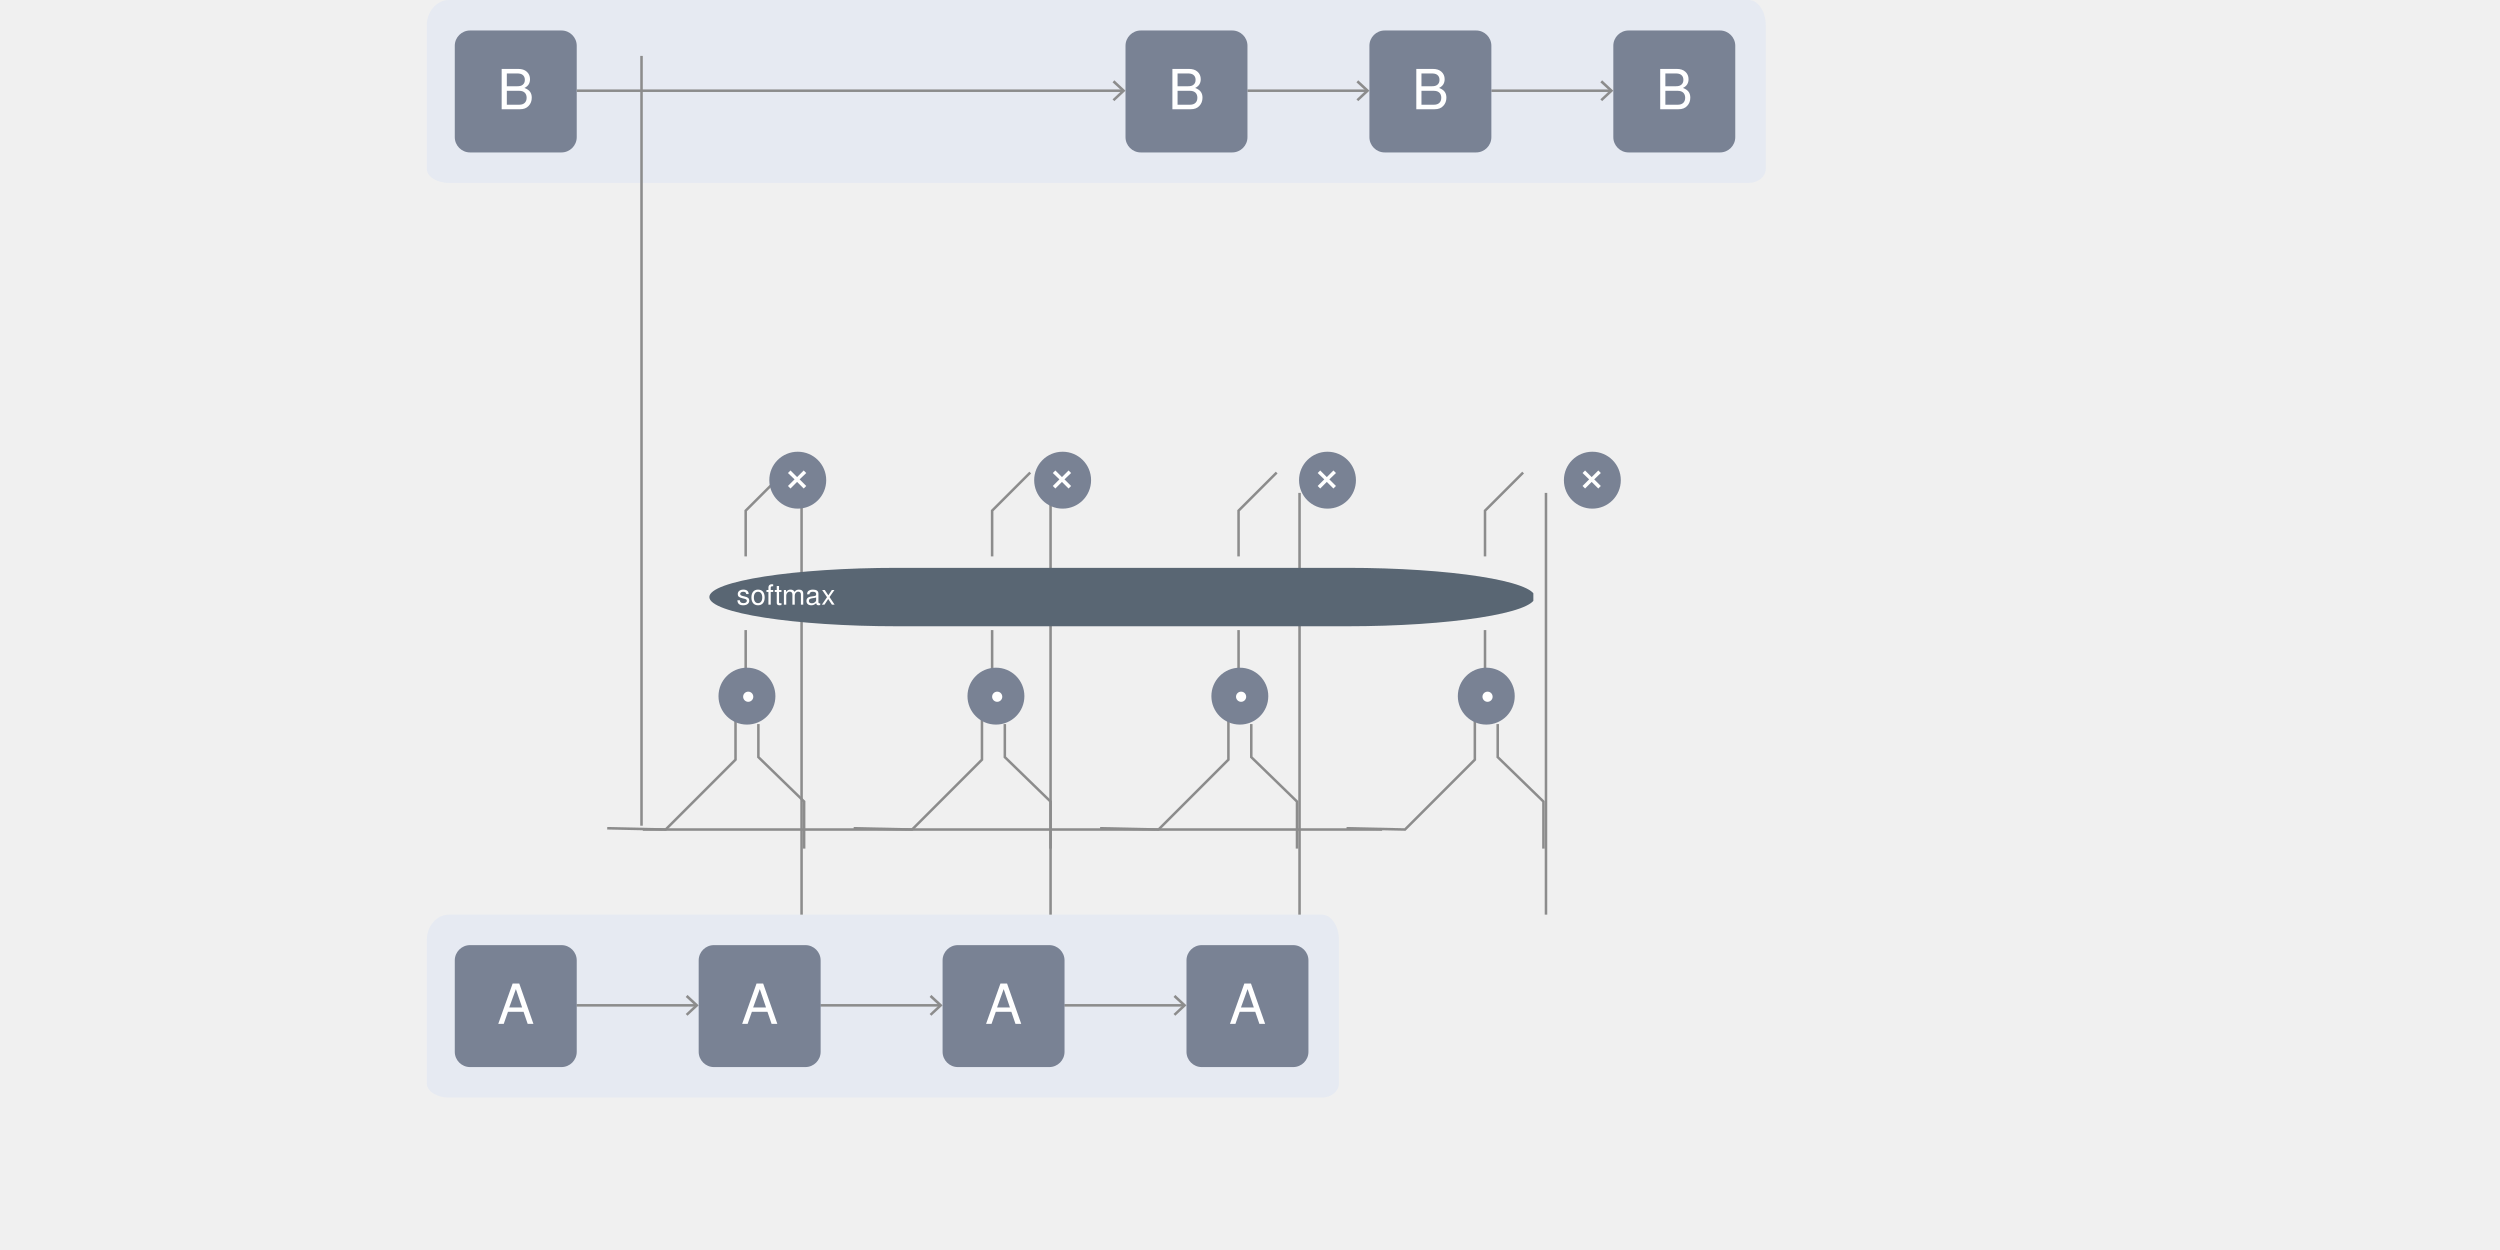
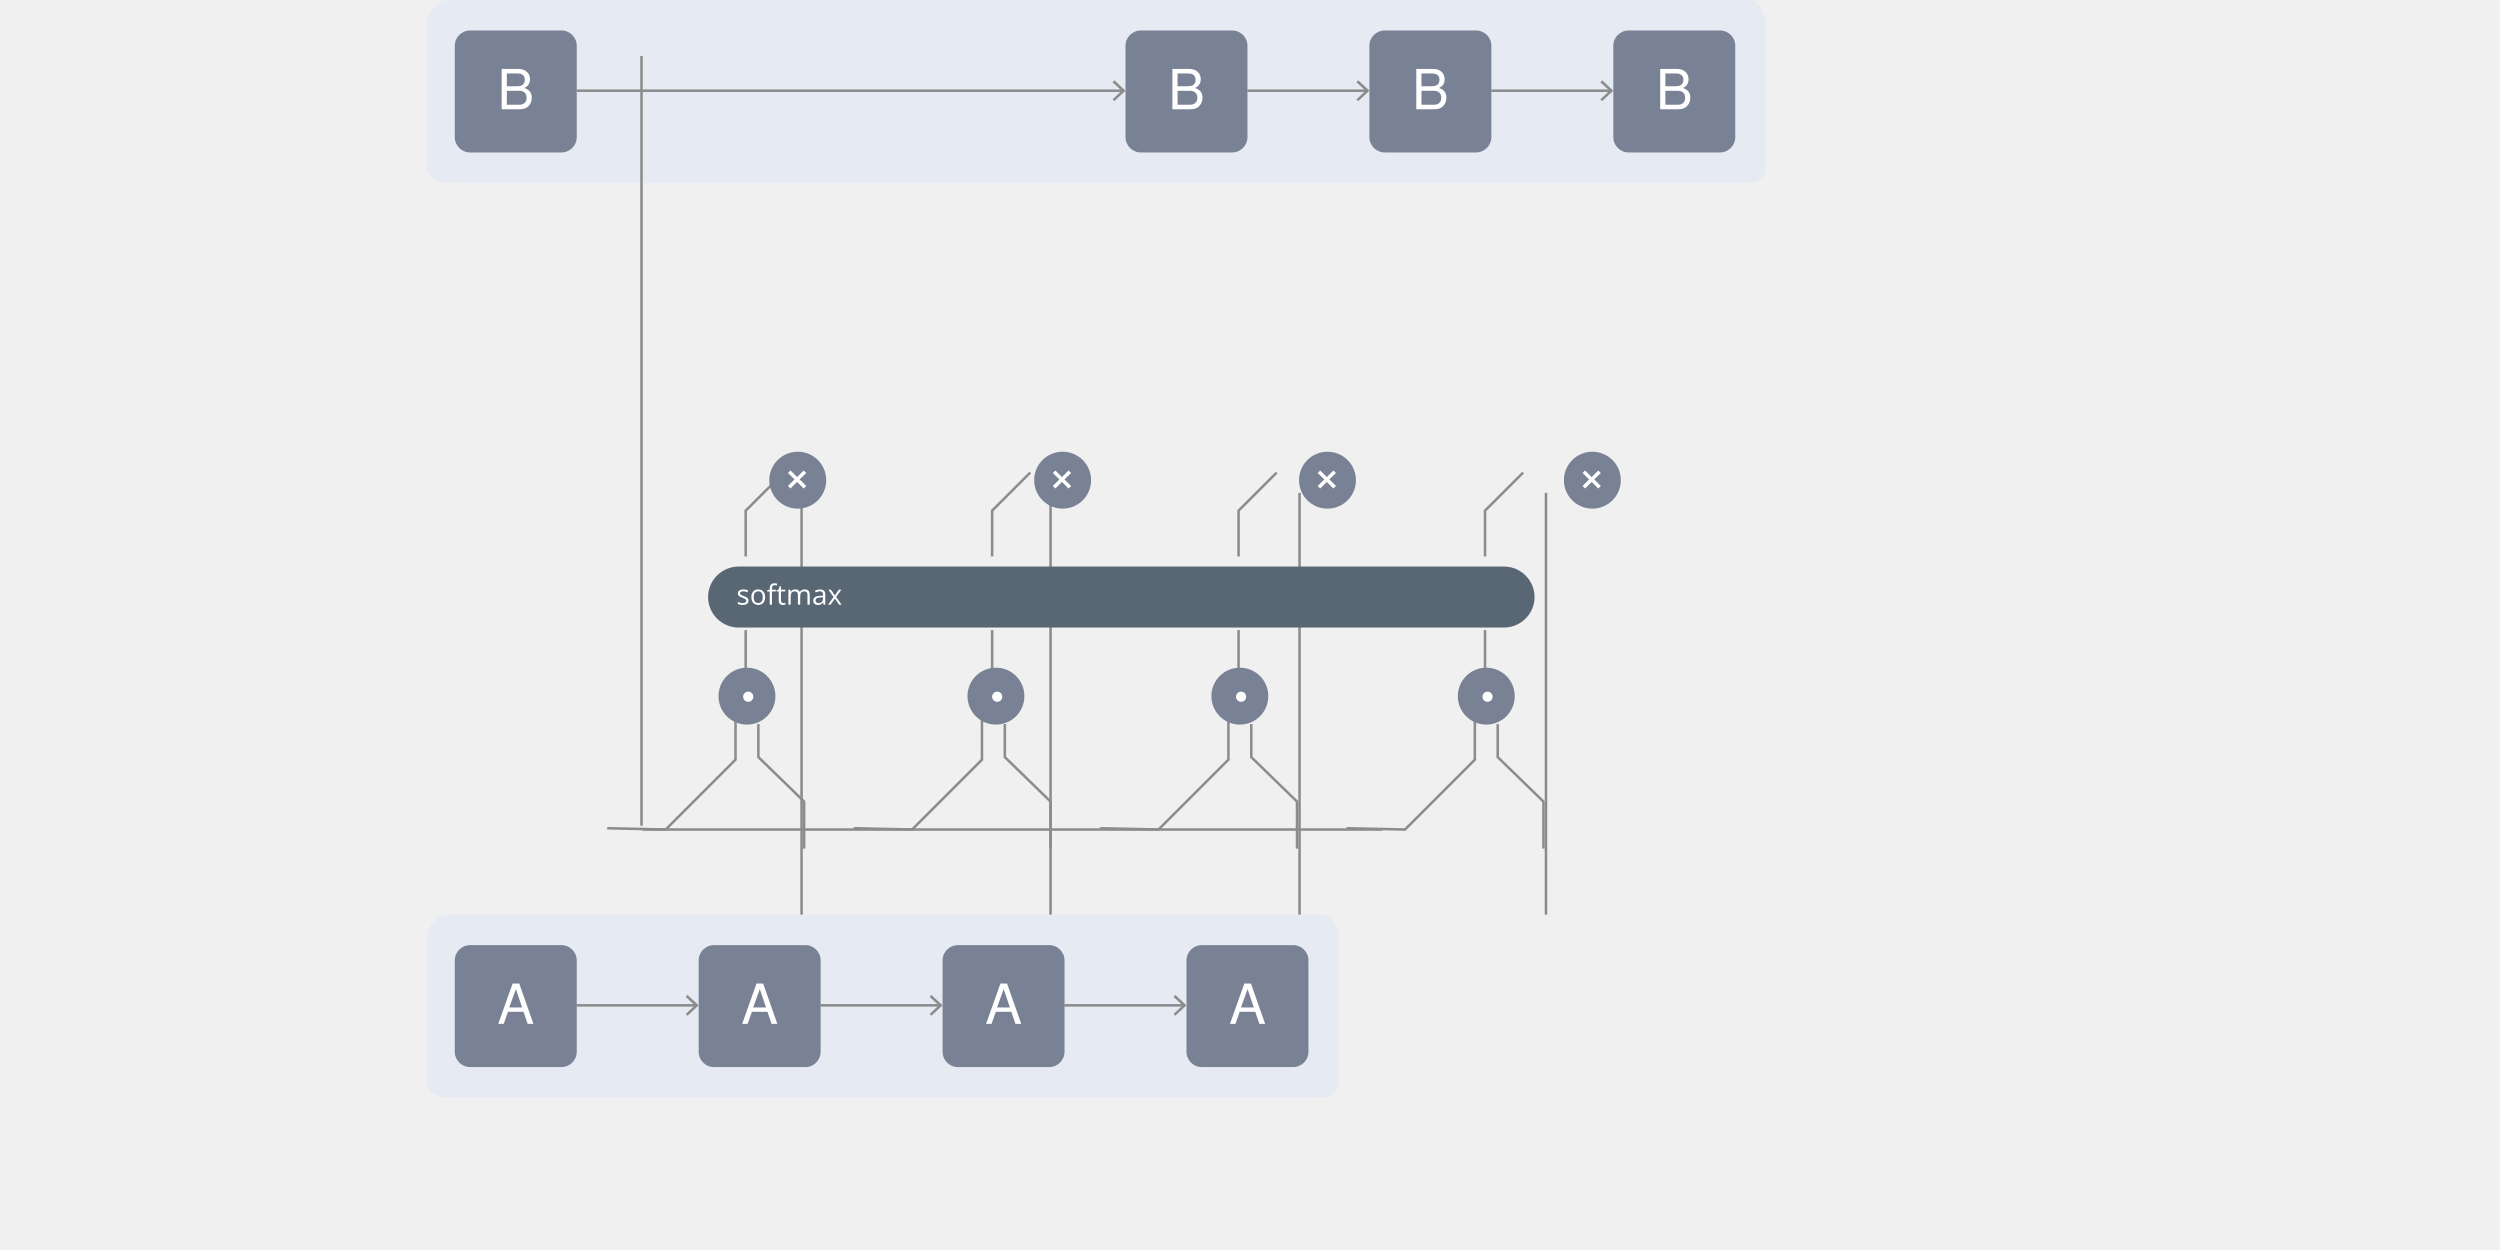
<svg xmlns="http://www.w3.org/2000/svg" xmlns:xlink="http://www.w3.org/1999/xlink" version="1.1" x="0px" y="0px" width="984px" height="492px" viewBox="0 0 984 492" enable-background="new 0 0 984 492" xml:space="preserve">
  <symbol id="op-bg" viewBox="-11.2 -11.2 22.5 22.5">
    <path fill="#798294" d="M11.2,0c0-6.2-5-11.2-11.2-11.2S-11.2-6.2-11.2,0s5,11.2,11.2,11.2S11.2,6.2,11.2,0z" />
  </symbol>
  <symbol id="op-dot" viewBox="-11.2 -12.8 22.5 24.7">
    <use xlink:href="#op-bg" width="22.5" height="22.5" x="-11.2" y="-11.2" transform="matrix(1 0 0 1 0 0.5977)" overflow="visible" />
    <g>
      <text transform="matrix(1 0 0 -1 -2.3003 -5.1523)" fill="#FFFFFF" font-family="'Helvetica'" font-size="16px">•</text>
    </g>
-   </symbol>
-   <symbol id="op-wide-bg" viewBox="-25.3 -11.5 50.5 23">
-     <path fill="#596673" d="M13.8-11.5h-27.5c-6.3,0-11.5,5.2-11.5,11.5v0c0,6.3,5.2,11.5,11.5,11.5h27.5c6.3,0,11.5-5.2,11.5-11.5v0   C25.3-6.3,20.1-11.5,13.8-11.5z" />
  </symbol>
  <symbol id="op-x" viewBox="-11.2 -11.1 22.5 22.5">
    <use xlink:href="#op-bg" width="22.5" height="22.5" x="-11.2" y="-11.2" transform="matrix(1 0 0 1 6.640625e-02 0.1797)" overflow="visible" />
    <g>
      <g>
        <path fill="#FFFFFF" d="M-2.8-3.1l-1,1l2.6,2.6L-3.8,3l1,1l2.6-2.6L2.4,4l1-1L0.8,0.5l2.6-2.6l-1-1l-2.6,2.6L-2.8-3.1z" />
      </g>
    </g>
  </symbol>
  <symbol id="rnn-a" viewBox="-21.5 -26.5 48 48">
    <use xlink:href="#rnn-bg" width="48" height="48" id="XMLID_33_" x="-21.5" y="-26.5" overflow="visible" />
    <text transform="matrix(1 0 0 -1 -4.7627 -9.5)" fill="#FFFFFF" font-family="'Helvetica'" font-size="21.774px">A</text>
  </symbol>
  <symbol id="rnn-b" viewBox="-21.5 -26.5 48 48">
    <use xlink:href="#rnn-bg" width="48" height="48" id="XMLID_47_" x="-21.5" y="-26.5" overflow="visible" />
    <text transform="matrix(1 0 0 -1 -4.7627 -9.5)" fill="#FFFFFF" font-family="'Helvetica'" font-size="21.774px">B</text>
  </symbol>
  <symbol id="rnn-bg" viewBox="-21.5 -26.5 48 48">
    <path fill="#798294" d="M20.5-26.5h-36c-3.3,0-6,2.7-6,6v36c0,3.3,2.7,6,6,6h36c3.3,0,6-2.7,6-6v-36C26.5-23.8,23.8-26.5,20.5-26.5   z" />
  </symbol>
  <g id="background">
    <g id="XMLID_4_">
      <g>
        <path fill="#E6EAF2" d="M695,66.5c0,3-3,5.5-6.7,5.5c0,0,0,0-9.3,0c-144.9,0-336.1,0-491,0c-11.3,0-11.3,0-11.3,0     c-4.8,0-8.7-2.5-8.7-5.5c0,0,0,0,0-8c0-10.1,0-24.2,0-36c0-12.5,0-12.5,0-12.5c0-5.5,3.9-10,8.7-10c0,0,0,0,11.3,0     c154.9,0,346.1,0,491,0c9.3,0,9.3,0,9.3,0c3.7,0,6.7,4.5,6.7,10c0,0,0,0,0,12.5c0,11.8,0,25.9,0,36C695,66.5,695,66.5,695,66.5z" />
      </g>
    </g>
    <g id="XMLID_45_">
      <g>
        <path fill="#E6EAF2" d="M527,426.5c0,3-3,5.5-6.7,5.5c0,0,0,0-9.3,0c-95.3,0-221.1,0-323,0c-11.3,0-11.3,0-11.3,0     c-4.8,0-8.7-2.5-8.7-5.5c0,0,0,0,0-8c0-10.1,0-24.2,0-36c0-12.5,0-12.5,0-12.5c0-5.5,3.9-10,8.7-10c0,0,0,0,11.3,0     c101.9,0,227.7,0,323,0c9.3,0,9.3,0,9.3,0c3.7,0,6.7,4.5,6.7,10c0,0,0,0,0,12.5c0,11.8,0,25.9,0,36     C527,426.5,527,426.5,527,426.5z" />
      </g>
    </g>
  </g>
  <g id="edges">
    <g>
      <g>
        <line fill="none" stroke="#8C8C8C" stroke-miterlimit="10" x1="491" y1="35.7" x2="537.9" y2="35.7" />
        <g>
          <polygon fill="#8C8C8C" points="534.6,39.8 533.9,39.1 537.5,35.7 533.9,32.4 534.6,31.6 539,35.7     " />
        </g>
      </g>
    </g>
    <g>
      <g>
        <line fill="none" stroke="#8C8C8C" stroke-miterlimit="10" x1="227" y1="35.7" x2="441.9" y2="35.7" />
        <g>
          <polygon fill="#8C8C8C" points="438.6,39.8 437.9,39.1 441.5,35.7 437.9,32.4 438.6,31.6 443,35.7     " />
        </g>
      </g>
    </g>
    <g>
      <g>
        <line fill="none" stroke="#8C8C8C" stroke-miterlimit="10" x1="587" y1="35.7" x2="633.9" y2="35.7" />
        <g>
          <polygon fill="#8C8C8C" points="630.6,39.8 629.9,39.1 633.5,35.7 629.9,32.4 630.6,31.6 635,35.7     " />
        </g>
      </g>
    </g>
    <g>
      <g>
        <line fill="none" stroke="#8C8C8C" stroke-miterlimit="10" x1="226.9" y1="395.7" x2="273.9" y2="395.7" />
        <g>
          <polygon fill="#8C8C8C" points="270.6,399.8 269.9,399.1 273.5,395.7 269.9,392.4 270.6,391.6 275,395.7     " />
        </g>
      </g>
    </g>
    <g>
      <g>
        <line fill="none" stroke="#8C8C8C" stroke-miterlimit="10" x1="322.9" y1="395.7" x2="369.9" y2="395.7" />
        <g>
          <polygon fill="#8C8C8C" points="366.6,399.8 365.9,399.1 369.5,395.7 365.9,392.4 366.6,391.6 371,395.7     " />
        </g>
      </g>
    </g>
    <g>
      <g>
        <line fill="none" stroke="#8C8C8C" stroke-miterlimit="10" x1="418.9" y1="395.7" x2="465.9" y2="395.7" />
        <g>
          <polygon fill="#8C8C8C" points="462.6,399.8 461.9,399.1 465.5,395.7 461.9,392.4 462.6,391.6 467,395.7     " />
        </g>
      </g>
    </g>
    <line fill="none" stroke="#8C8C8C" stroke-miterlimit="10" x1="253" y1="326.5" x2="544" y2="326.5" />
    <line fill="none" stroke="#8C8C8C" stroke-miterlimit="10" x1="252.5" y1="325" x2="252.5" y2="22" />
    <polyline fill="none" stroke="#8C8C8C" stroke-miterlimit="10" points="298.5,285 298.5,298 316.5,315.5 316.5,334  " />
    <polyline fill="none" stroke="#8C8C8C" stroke-miterlimit="10" points="289.5,266 289.5,299 262,326.5 239,326  " />
    <polyline fill="none" stroke="#8C8C8C" stroke-miterlimit="10" points="395.5,285 395.5,298 413.5,315.5 413.5,334  " />
    <polyline fill="none" stroke="#8C8C8C" stroke-miterlimit="10" points="386.5,266 386.5,299 359,326.5 336,326  " />
    <polyline fill="none" stroke="#8C8C8C" stroke-miterlimit="10" points="492.5,285 492.5,298 510.5,315.5 510.5,334  " />
    <polyline fill="none" stroke="#8C8C8C" stroke-miterlimit="10" points="483.5,266 483.5,299 456,326.5 433,326  " />
    <polyline fill="none" stroke="#8C8C8C" stroke-miterlimit="10" points="589.5,285 589.5,298 607.5,315.5 607.5,334  " />
    <polyline fill="none" stroke="#8C8C8C" stroke-miterlimit="10" points="580.5,266 580.5,299 553,326.5 530,326  " />
    <line fill="none" stroke="#8C8C8C" stroke-miterlimit="10" x1="315.5" y1="360" x2="315.5" y2="194" />
    <line fill="none" stroke="#8C8C8C" stroke-miterlimit="10" x1="413.5" y1="360" x2="413.5" y2="194" />
    <line fill="none" stroke="#8C8C8C" stroke-miterlimit="10" x1="511.5" y1="360" x2="511.5" y2="194" />
    <line fill="none" stroke="#8C8C8C" stroke-miterlimit="10" x1="608.5" y1="360" x2="608.5" y2="194" />
    <polyline fill="none" stroke="#8C8C8C" stroke-miterlimit="10" points="293.5,219 293.5,201 308.5,186  " />
    <line fill="none" stroke="#8C8C8C" stroke-miterlimit="10" x1="293.5" y1="248" x2="293.5" y2="270" />
    <polyline fill="none" stroke="#8C8C8C" stroke-miterlimit="10" points="390.5,219 390.5,201 405.5,186  " />
    <line fill="none" stroke="#8C8C8C" stroke-miterlimit="10" x1="390.5" y1="248" x2="390.5" y2="270" />
    <polyline fill="none" stroke="#8C8C8C" stroke-miterlimit="10" points="487.5,219 487.5,201 502.5,186  " />
    <line fill="none" stroke="#8C8C8C" stroke-miterlimit="10" x1="487.5" y1="248" x2="487.5" y2="270" />
    <polyline fill="none" stroke="#8C8C8C" stroke-miterlimit="10" points="584.5,219 584.5,201 599.5,186  " />
    <line fill="none" stroke="#8C8C8C" stroke-miterlimit="10" x1="584.5" y1="248" x2="584.5" y2="270" />
  </g>
  <g id="nodes">
    <use xlink:href="#rnn-b" width="48" height="48" x="-21.5" y="-26.5" transform="matrix(1 0 0 -1 200.5012 33.4996)" overflow="visible" />
    <use xlink:href="#rnn-b" width="48" height="48" x="-21.5" y="-26.5" transform="matrix(1 0 0 -1 464.5012 33.4996)" overflow="visible" />
    <use xlink:href="#rnn-b" width="48" height="48" x="-21.5" y="-26.5" transform="matrix(1 0 0 -1 560.5012 33.4996)" overflow="visible" />
    <use xlink:href="#rnn-b" width="48" height="48" x="-21.5" y="-26.5" transform="matrix(1 0 0 -1 656.5012 33.4996)" overflow="visible" />
    <use xlink:href="#rnn-a" width="48" height="48" x="-21.5" y="-26.5" transform="matrix(1 0 0 -1 200.5012 393.4997)" overflow="visible" />
    <use xlink:href="#rnn-a" width="48" height="48" x="-21.5" y="-26.5" transform="matrix(1 0 0 -1 296.5012 393.4997)" overflow="visible" />
    <use xlink:href="#rnn-a" width="48" height="48" x="-21.5" y="-26.5" transform="matrix(1 0 0 -1 392.5012 393.4997)" overflow="visible" />
    <use xlink:href="#rnn-a" width="48" height="48" x="-21.5" y="-26.5" transform="matrix(1 0 0 -1 488.5012 393.4997)" overflow="visible" />
    <use xlink:href="#op-dot" width="22.5" height="24.7" id="XMLID_58_" x="-11.2" y="-12.8" transform="matrix(1 0 0 -1 294.0002 274.5976)" overflow="visible" />
    <use xlink:href="#op-dot" width="22.5" height="24.7" id="XMLID_57_" x="-11.2" y="-12.8" transform="matrix(1 0 0 -1 488.0002 274.5976)" overflow="visible" />
    <use xlink:href="#op-dot" width="22.5" height="24.7" id="XMLID_56_" x="-11.2" y="-12.8" transform="matrix(1 0 0 -1 585.0002 274.5976)" overflow="visible" />
    <use xlink:href="#op-dot" width="22.5" height="24.7" id="XMLID_40_" x="-11.2" y="-12.8" transform="matrix(1 0 0 -1 392.0002 274.5976)" overflow="visible" />
-     <use xlink:href="#op-wide-bg" width="50.5" height="23" id="XMLID_12_" x="-25.3" y="-11.5" transform="matrix(6.4351 0 0 -1 441.3635 235.0001)" overflow="visible" />
+     <g id="XMLID_12_">
+       <g>
+         <path fill="#596673" d="M604,235c0,6.6-5.4,12-12,12H290.7c-6.6,0-12-5.4-12-12s5.4-12,12-12H592C598.6,223,604,228.4,604,235     L604,235z" />
+       </g>
+     </g>
    <g>
-       <text transform="matrix(1 0 0 1 289.8638 237.9931)" fill="#FFFFFF" font-family="'Helvetica'" font-size="11px">softmax</text>
+       <text transform="matrix(1 0 0 1 289.8638 237.9931)" fill="#FFFFFF" font-family="'OpenSans'" font-size="11px">softmax</text>
    </g>
    <use xlink:href="#op-x" width="22.5" height="22.5" x="-11.2" y="-11.1" transform="matrix(1 0 0 -1 313.9338 189.1794)" overflow="visible" />
    <use xlink:href="#op-x" width="22.5" height="22.5" x="-11.2" y="-11.1" transform="matrix(1 0 0 -1 418.1838 189.1794)" overflow="visible" />
    <use xlink:href="#op-x" width="22.5" height="22.5" x="-11.2" y="-11.1" transform="matrix(1 0 0 -1 522.4338 189.1794)" overflow="visible" />
    <use xlink:href="#op-x" width="22.5" height="22.5" x="-11.2" y="-11.1" transform="matrix(1 0 0 -1 626.6838 189.1794)" overflow="visible" />
  </g>
  <g id="text">
</g>
  <g id="images">
</g>
</svg>
